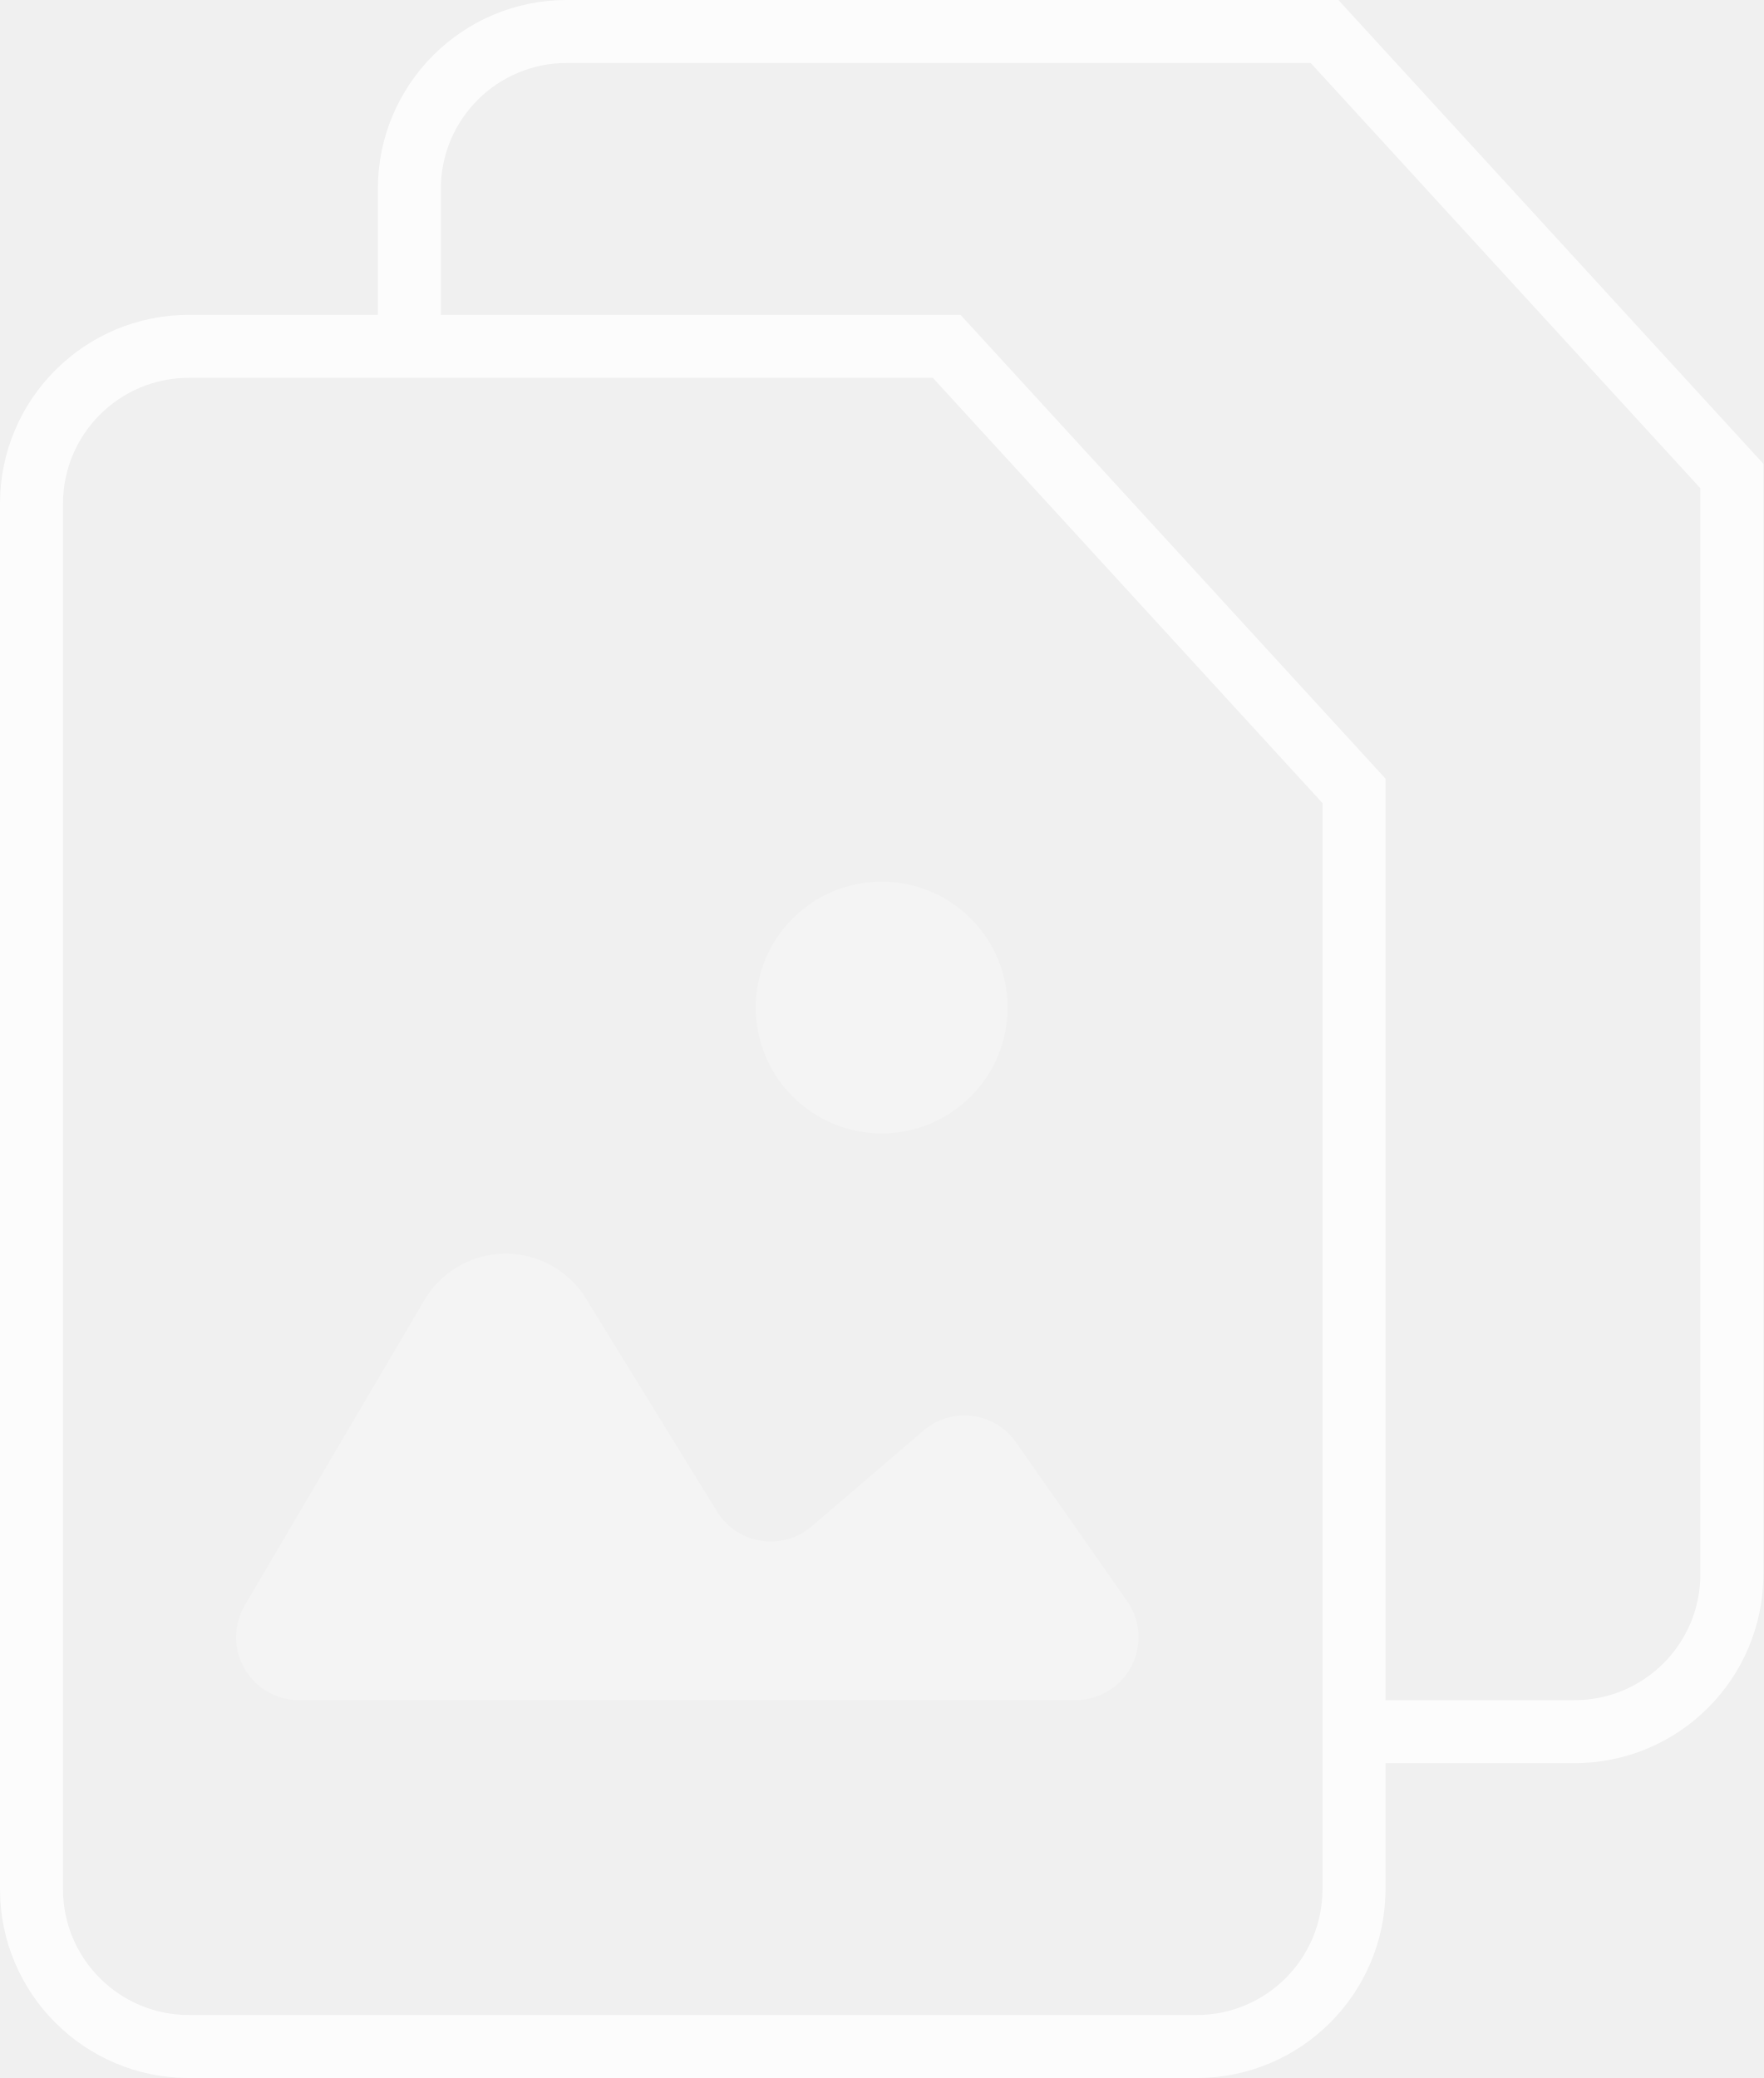
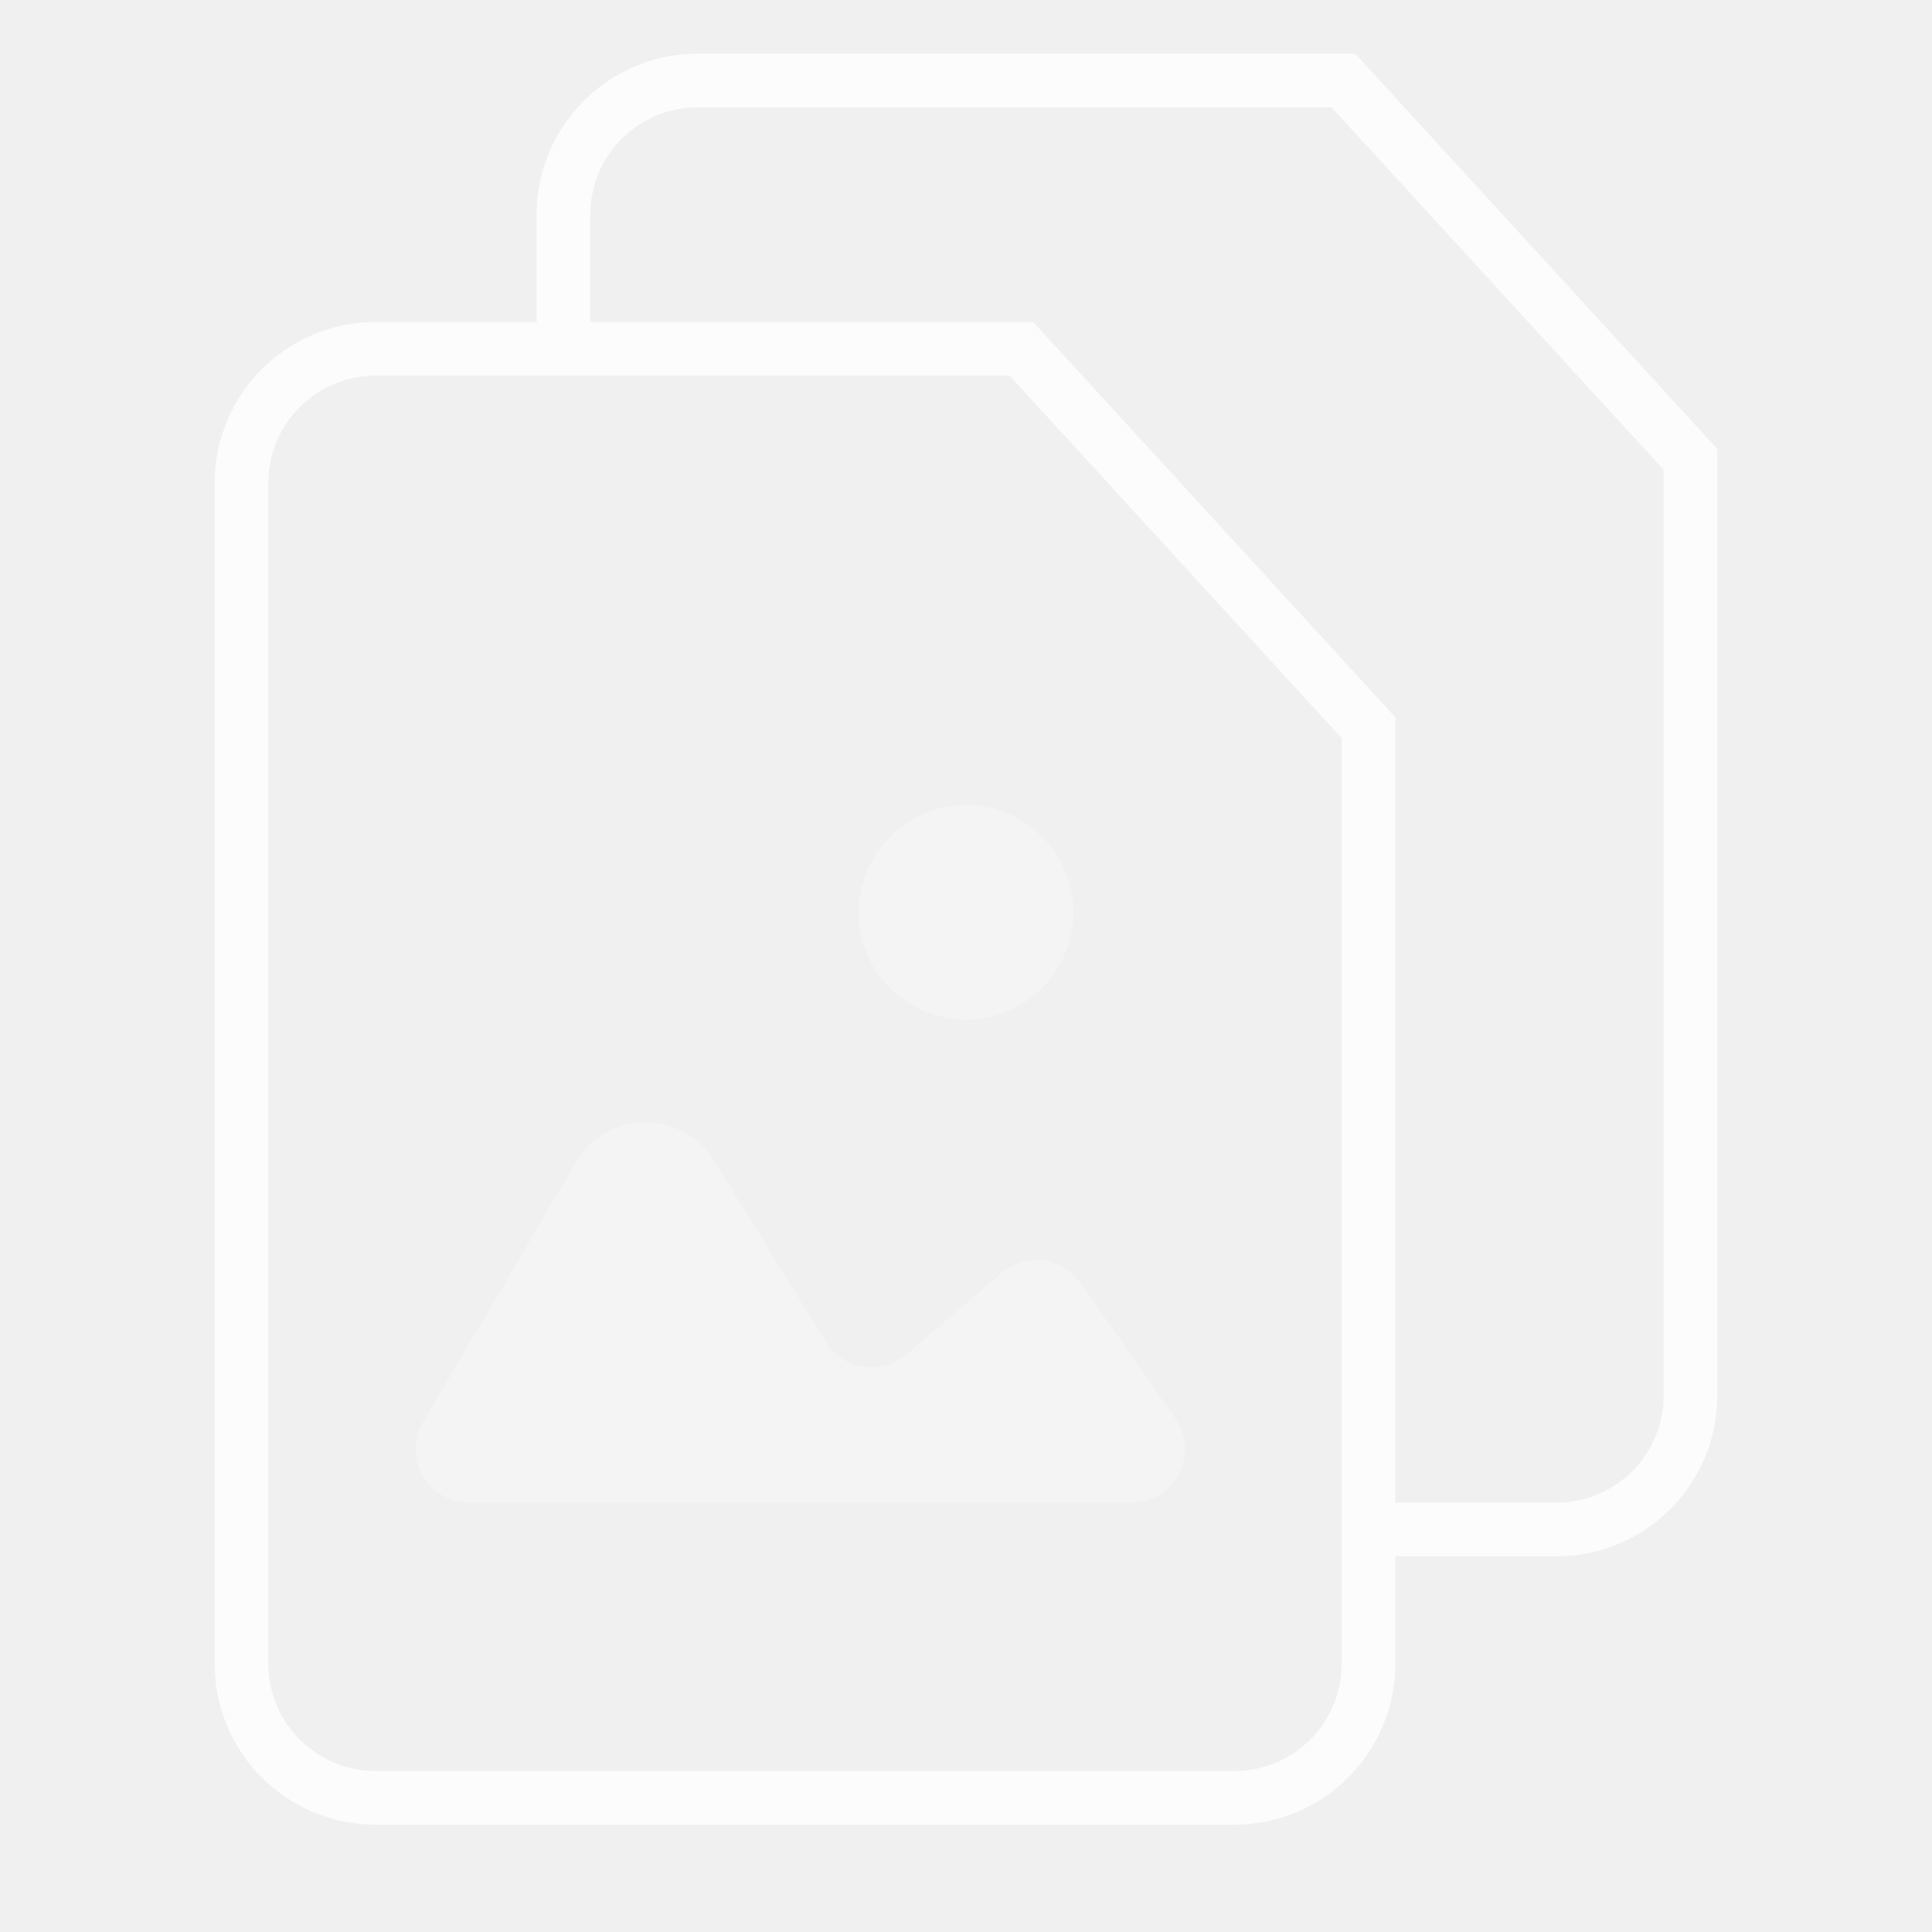
- <svg xmlns="http://www.w3.org/2000/svg" width="28px" height="33px" viewBox="0 0 28 33" version="1.1">
+ <svg xmlns="http://www.w3.org/2000/svg" width="36px" height="36px" viewBox="0 0 36 36" version="1.1">
  <defs />
  <g id="Final" stroke="none" stroke-width="1" fill="none" fill-rule="evenodd" opacity="0.8">
-     <g id="Artboard-Copy-2" transform="translate(-116, -49)">
+     <g id="Artboard-Copy-2" transform="translate(-112, -48)">
      <g id="icon_action-photo-or-file_xl_white" transform="translate(112, 48)">
        <rect x="0" y="0" width="36" height="36" />
        <g id="Group" transform="translate(4, 1)" fill="#FFFFFF">
          <path d="M20.515,0.676 L21.252,1 L20.812,1 L20.515,0.676 Z M20.812,1 L27,7.754 L27,25 C27,26.105 26.105,27 25,27 L21.527,27 L21.527,28 L25,28 C26.657,28 28,26.657 28,25 L28,7.365 L21.252,0 L9,0 C7.343,3.04359188e-16 6,1.343 6,3 L6,5.703 L7,5.703 L7,3 C7,1.895 7.895,1 9,1 L20.812,1 Z M27.263,8.04 L27,7.365 L27,7.754 L27.263,8.04 Z M27,7.365 L27.263,8.04 L27,7.754 L27,7.365 Z M27,25 C27,26.105 26.105,27 25,27 L21.527,27 L21.527,28 L25,28 C26.657,28 28,26.657 28,25 L28,7.365 L21.252,0 L9,0 C7.343,3.04359188e-16 6,1.343 6,3 L6,5.703 L7,5.703 L7,3 C7,1.895 7.895,1 9,1 L20.812,1 L27,7.754 L27,25 Z M20.812,1 L21.252,1 L20.515,0.676 L20.812,1 Z" id="Rectangle-2-Copy" fill-rule="nonzero" />
          <path d="M14.812,6 L3,6 C1.895,6 1,6.895 1,8 L1,30 C1,31.105 1.895,32 3,32 L19,32 C20.105,32 21,31.105 21,30 L21,12.754 L14.812,6 Z M3,5 L15.252,5 L22,12.365 L22,30 C22,31.657 20.657,33 19,33 L3,33 C1.343,33 -1.22446645e-14,31.657 -1.46549439e-14,30 L-1.46549439e-14,8 C-1.48578501e-14,6.343 1.343,5 3,5 Z" id="Rectangle-2-Copy" fill-rule="nonzero" />
          <path d="M3.886,25.493 L6.736,20.649 C7.156,19.935 8.075,19.696 8.79,20.116 C9.001,20.24 9.178,20.414 9.306,20.623 L11.386,24.003 C11.676,24.473 12.292,24.62 12.762,24.331 C12.807,24.303 12.849,24.272 12.889,24.238 L14.663,22.718 C15.082,22.358 15.713,22.407 16.073,22.826 C16.094,22.851 16.114,22.877 16.133,22.904 L17.899,25.427 C18.215,25.879 18.105,26.503 17.653,26.819 C17.485,26.937 17.285,27 17.079,27 L4.748,27 C4.196,27 3.748,26.552 3.748,26 C3.748,25.822 3.796,25.647 3.886,25.493 Z" id="Line" opacity="0.3" />
          <rect id="Rectangle-path" opacity="0.3" x="12" y="14" width="4" height="4" rx="2" />
        </g>
      </g>
    </g>
  </g>
</svg>
